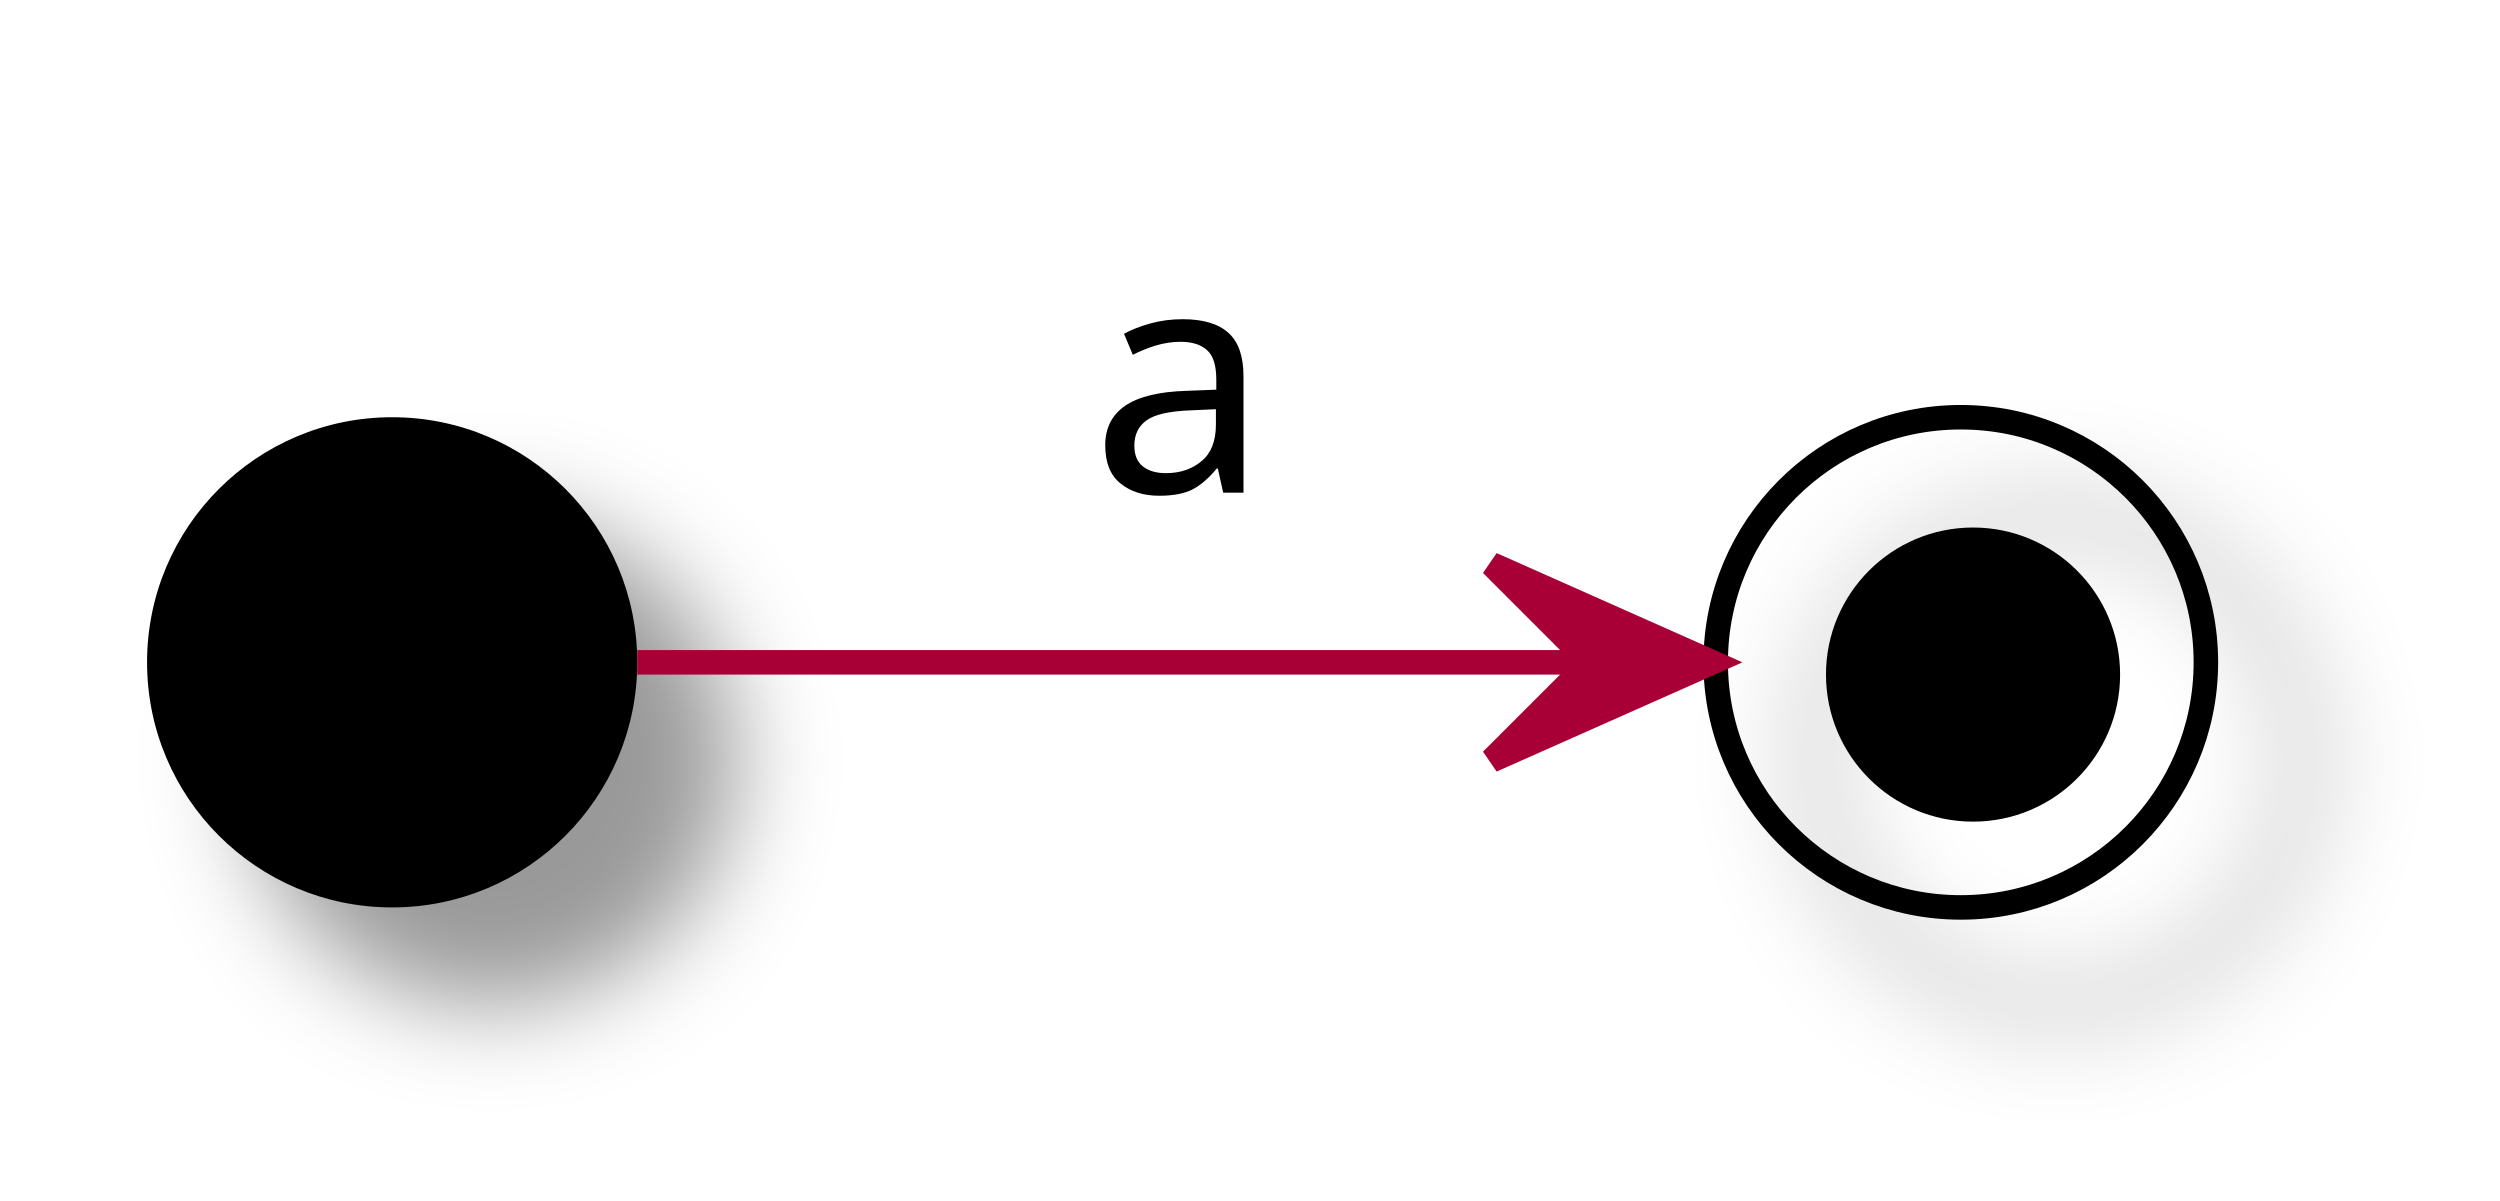
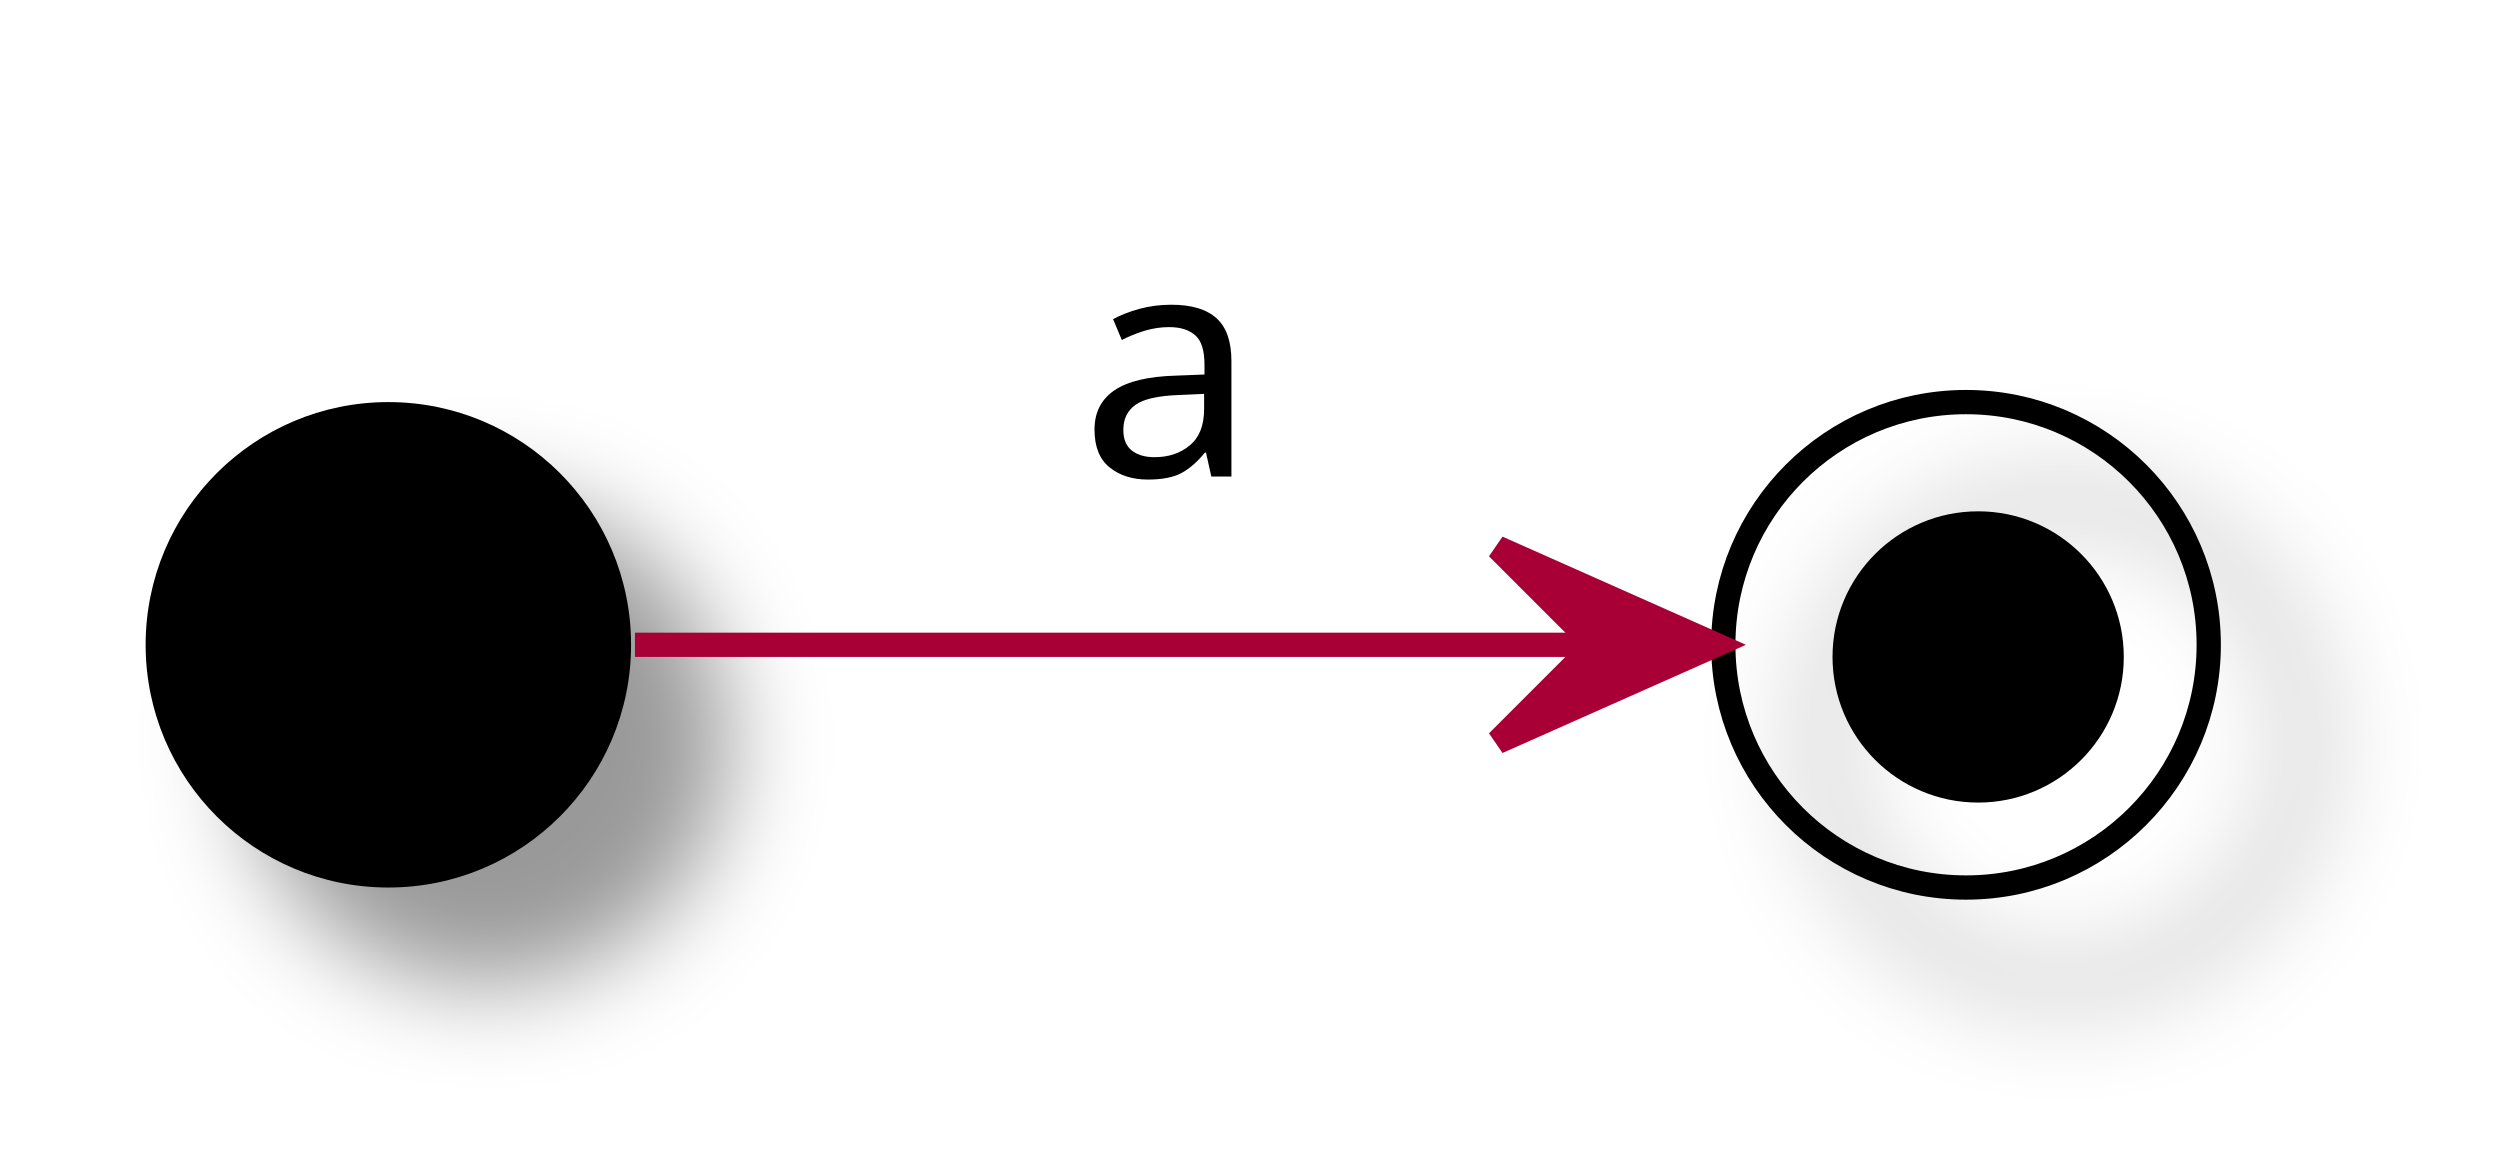
- <svg xmlns="http://www.w3.org/2000/svg" contentScriptType="application/ecmascript" contentStyleType="text/css" height="49px" preserveAspectRatio="none" style="width:102px;height:49px;background:#00000000;" version="1.1" viewBox="0 0 102 49" width="102px" zoomAndPan="magnify">
+ <svg xmlns="http://www.w3.org/2000/svg" contentScriptType="application/ecmascript" contentStyleType="text/css" height="48px" preserveAspectRatio="none" style="width:103px;height:48px;background:#00000000;" version="1.1" viewBox="0 0 103 48" width="103px" zoomAndPan="magnify">
  <defs>
    <filter height="300%" id="f1uuld29gwbhke" width="300%" x="-1" y="-1">
      <feGaussianBlur result="blurOut" stdDeviation="2.0" />
      <feColorMatrix in="blurOut" result="blurOut2" type="matrix" values="0 0 0 0 0 0 0 0 0 0 0 0 0 0 0 0 0 0 .4 0" />
      <feOffset dx="4.0" dy="4.0" in="blurOut2" result="blurOut3" />
      <feBlend in="SourceGraphic" in2="blurOut3" mode="normal" />
    </filter>
  </defs>
  <g>
-     <ellipse cx="16" cy="27.023" fill="#000000" filter="url(#f1uuld29gwbhke)" rx="10" ry="10" style="stroke:none;stroke-width:1.0;" />
-     <ellipse cx="80" cy="27.023" filter="url(#f1uuld29gwbhke)" rx="10" ry="10" style="stroke:#000000;stroke-width:1.0;fill:none;" />
-     <ellipse cx="80.5" cy="27.523" fill="#000000" rx="6" ry="6" style="stroke:none;stroke-width:1.0;" />
-     <path d="M26,27.023 C36.37,27.023 52.7,27.023 64.69,27.023 " fill="none" id="*start-to-*end" style="stroke:#A80036;stroke-width:1.0;" />
-     <polygon fill="#A80036" points="69.86,27.023,60.86,23.023,64.86,27.023,60.86,31.023,69.86,27.023" style="stroke:#A80036;stroke-width:1.0;" />
-     <text fill="#000000" font-family="sans-serif" font-size="13" lengthAdjust="spacing" textLength="7" x="44.5" y="20.1">a</text>
+     <ellipse cx="16" cy="26.566" fill="#000000" filter="url(#f1uuld29gwbhke)" rx="10" ry="10" style="stroke:none;stroke-width:1.0;" />
+     <ellipse cx="81" cy="26.566" filter="url(#f1uuld29gwbhke)" rx="10" ry="10" style="stroke:#000000;stroke-width:1.0;fill:none;" />
+     <ellipse cx="81.5" cy="27.066" fill="#000000" rx="6" ry="6" style="stroke:none;stroke-width:1.0;" />
+     <path d="M26.16,26.566 C36.68,26.566 53.27,26.566 65.45,26.566 " fill="none" id="*start-to-*end" style="stroke:#A80036;stroke-width:1.0;" />
+     <polygon fill="#A80036" points="70.7,26.566,61.7,22.566,65.7,26.566,61.7,30.566,70.7,26.566" style="stroke:#A80036;stroke-width:1.0;" />
+     <text fill="#000000" font-family="sans-serif" font-size="13" lengthAdjust="spacing" textLength="8" x="44.5" y="19.633">a</text>
  </g>
</svg>
